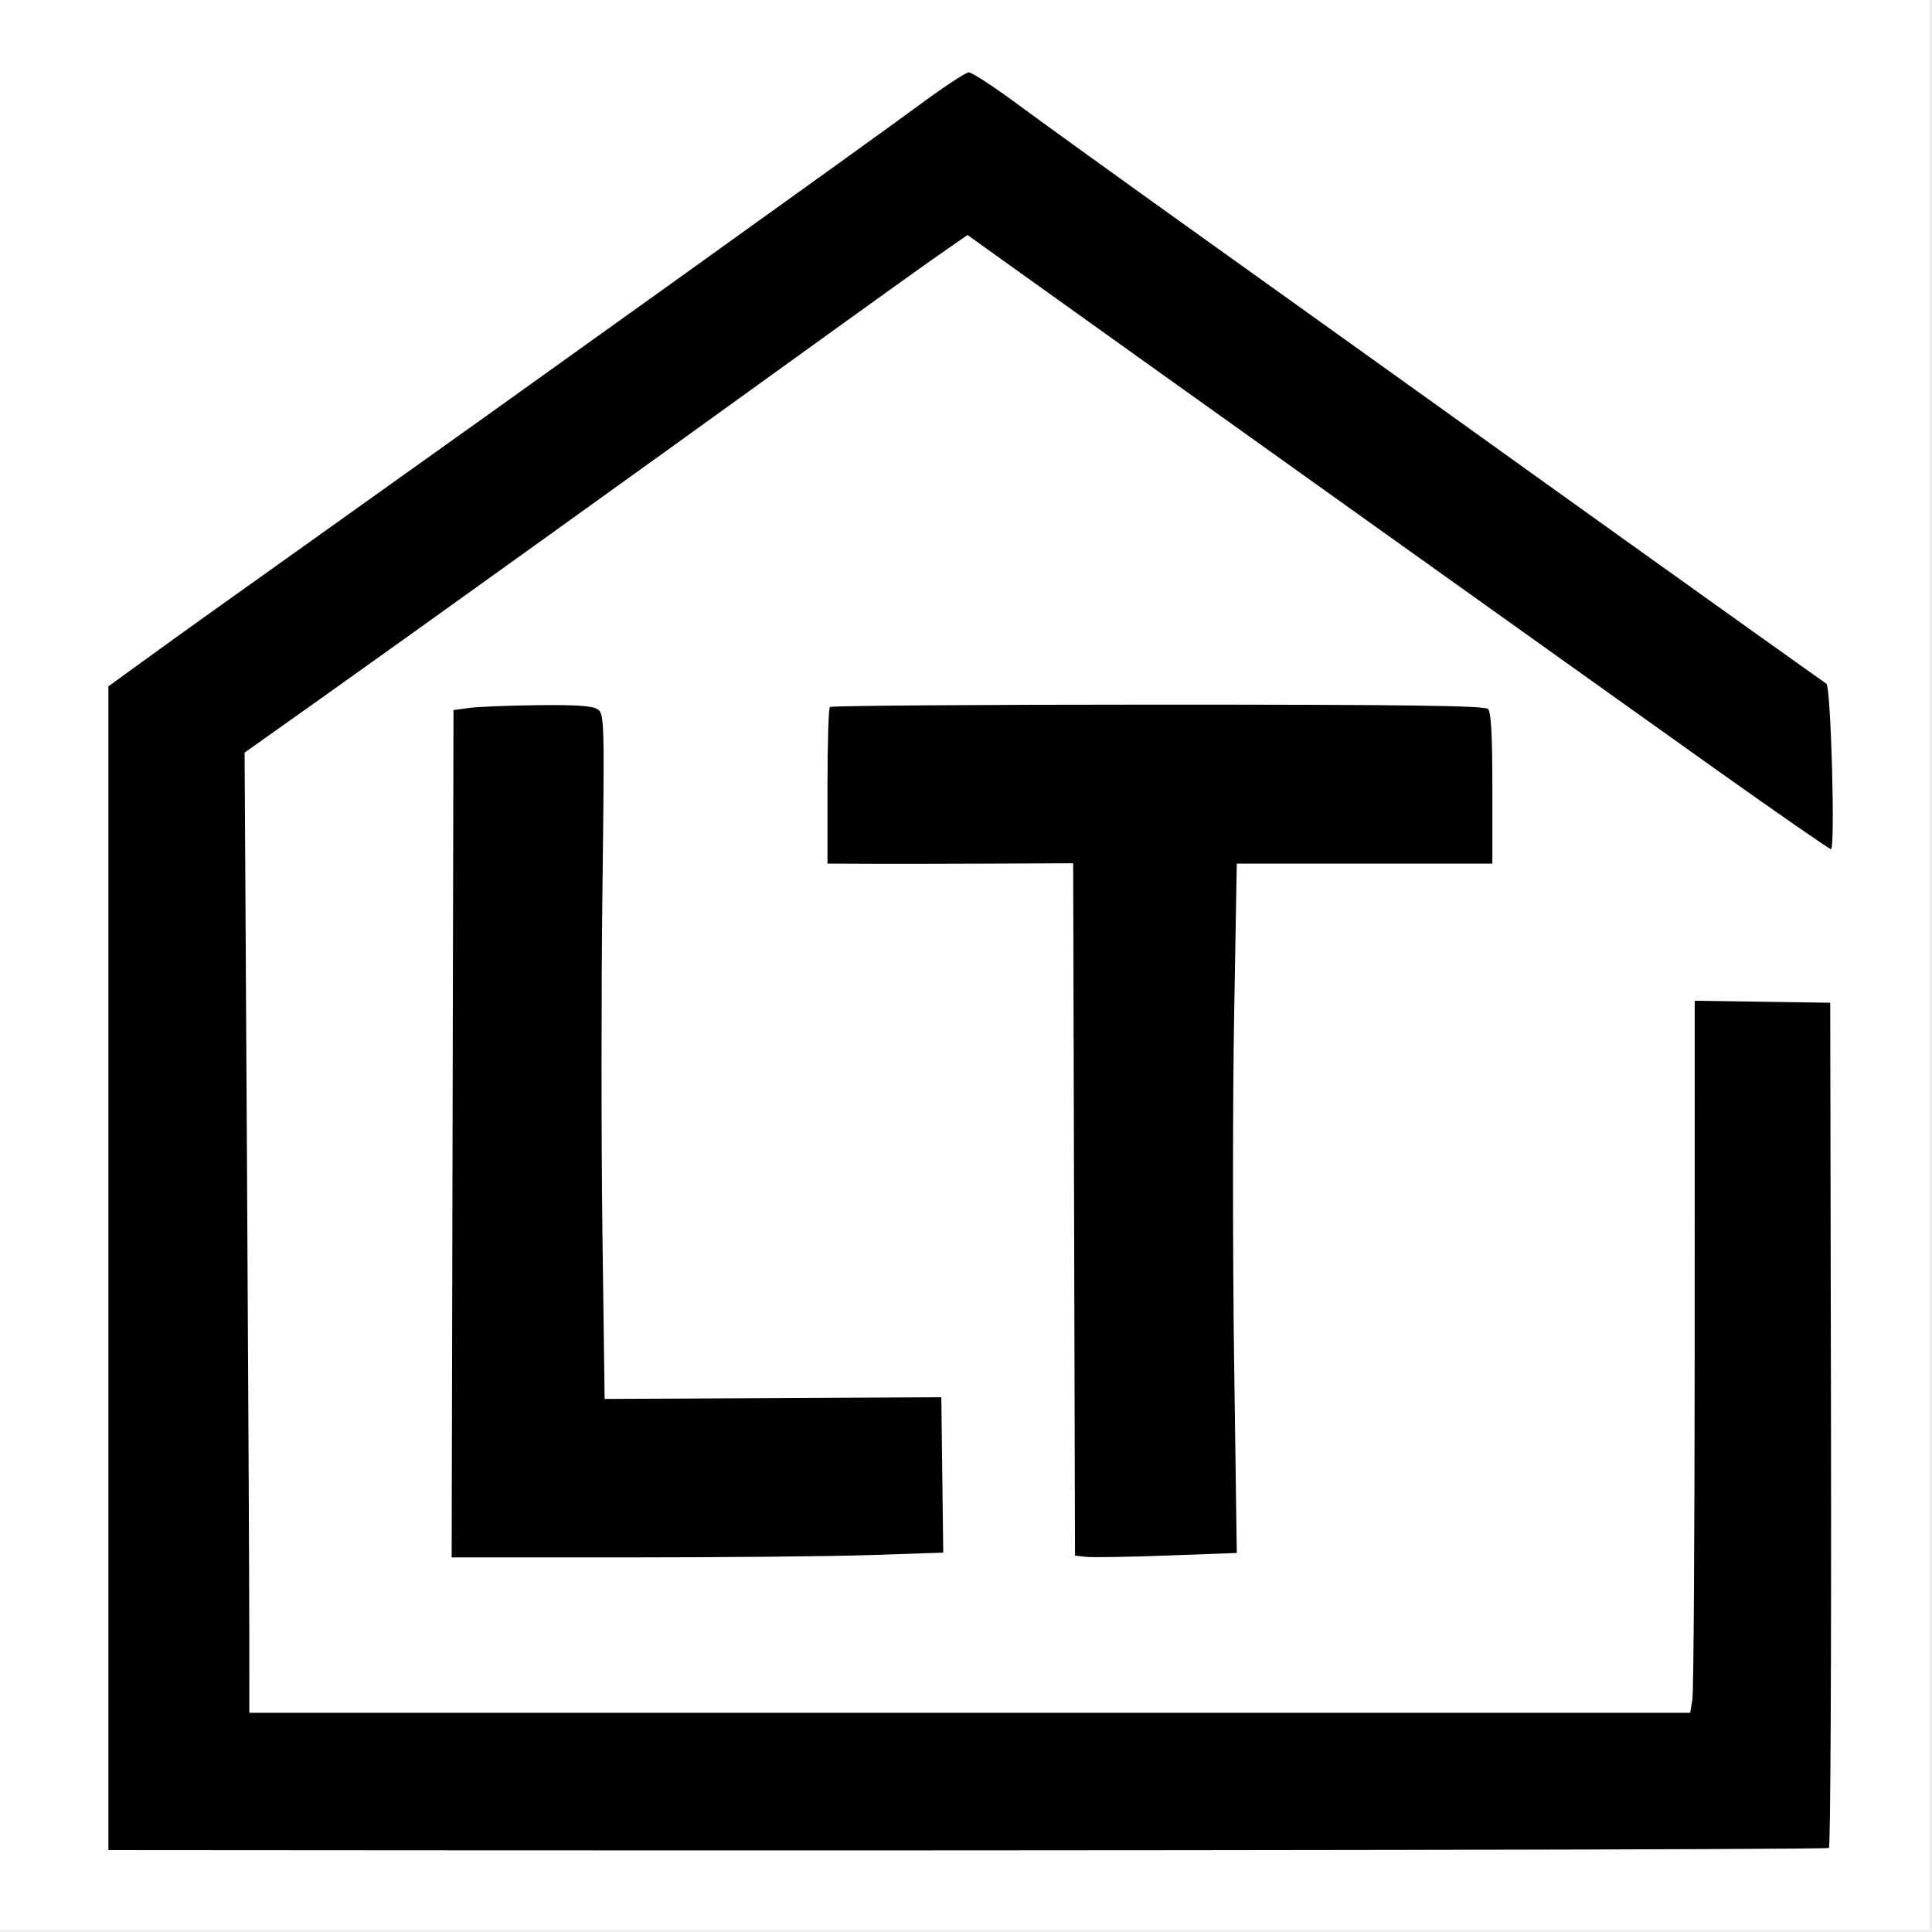
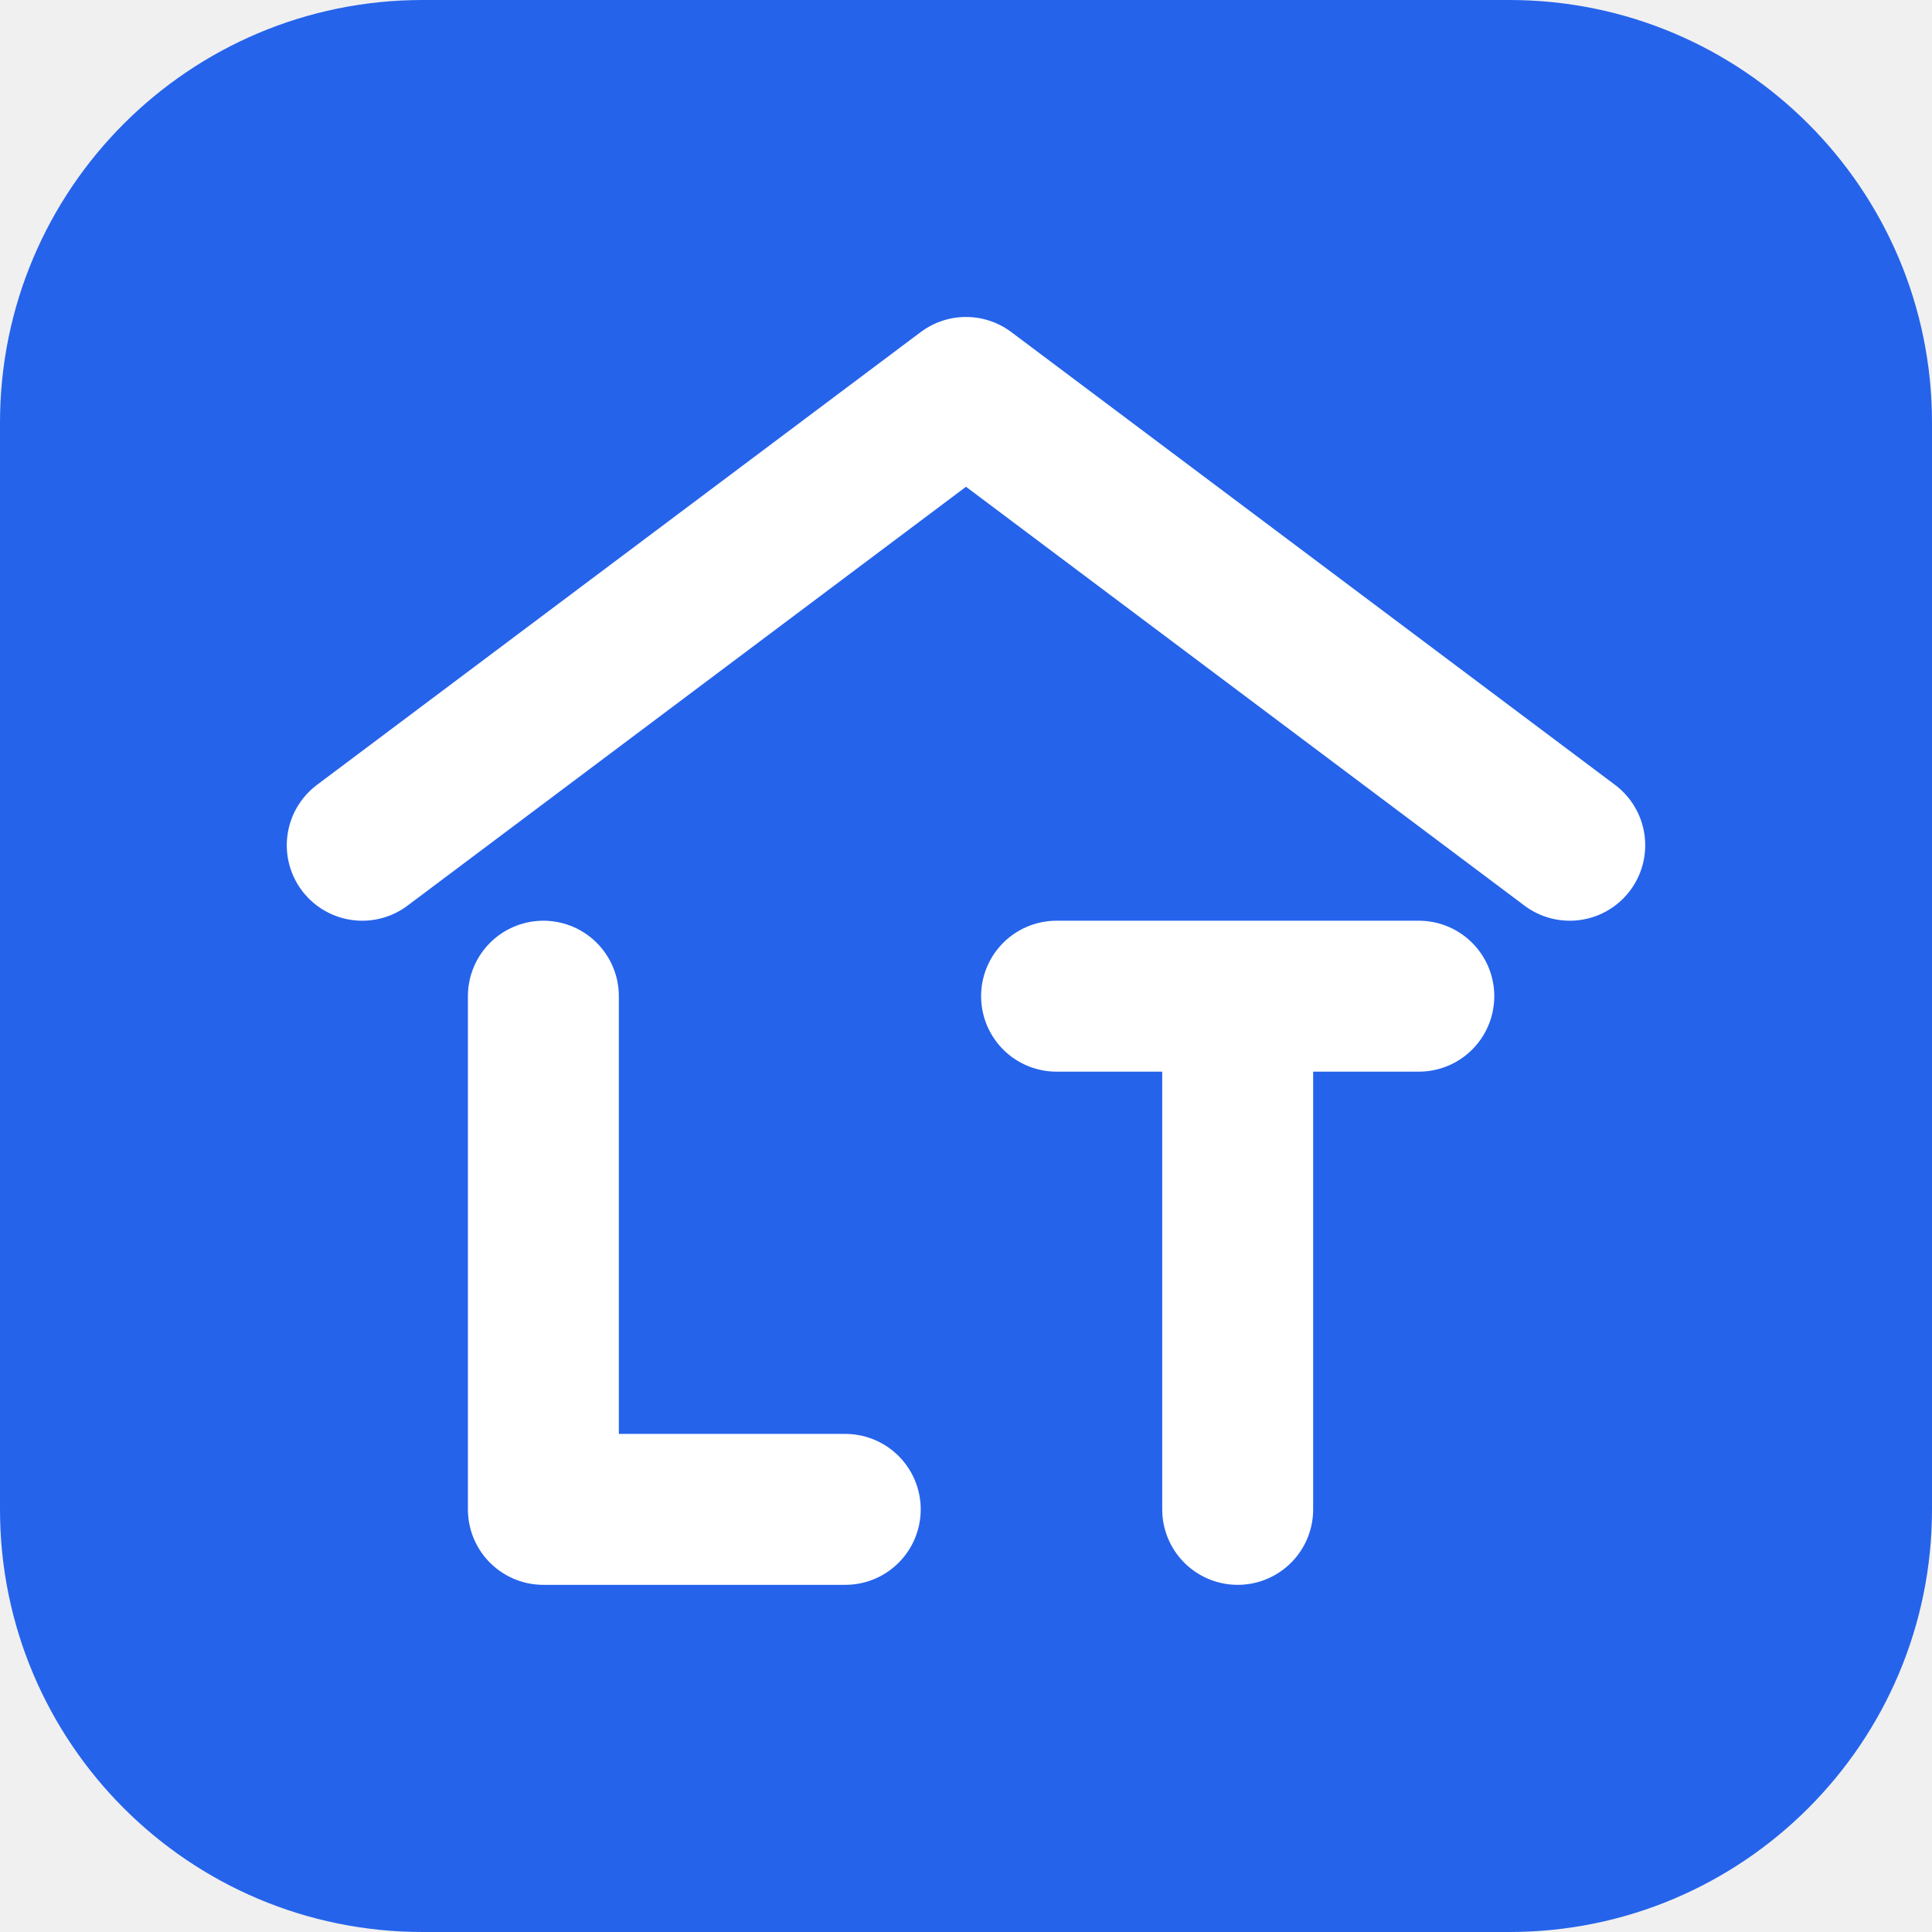
- <svg xmlns="http://www.w3.org/2000/svg" width="534" zoomAndPan="magnify" viewBox="0 0 400.5 400.5" height="534" preserveAspectRatio="xMidYMid meet" version="1.0">
-   <path fill="#ffffff" d="M 0 0 L 400 0 L 400 400 L 0 400 Z M 0 0 " fill-opacity="1" fill-rule="nonzero" />
-   <path fill="#ffffff" d="M 0 0 L 400 0 L 400 400 L 0 400 Z M 0 0 " fill-opacity="1" fill-rule="nonzero" />
-   <path fill="#000000" d="M 189.887 22.258 C 181.699 28.336 104.992 83.32 66.293 110.852 C 46.723 124.777 38.043 130.984 30.148 136.707 L 22.473 142.277 L 22.473 383.52 L 89.699 383.566 C 236.895 383.66 378.578 383.422 379.133 383.078 C 379.457 382.879 379.648 343.375 379.562 295.293 L 379.402 207.867 L 365.355 207.66 L 351.312 207.457 L 351.305 278.449 C 351.297 317.492 351.086 350.703 350.832 352.246 L 350.367 355.059 L 51.684 355.059 L 51.68 338.766 C 51.68 329.805 51.457 285.02 51.188 239.242 L 50.703 156.016 L 66.363 144.902 C 83.648 132.637 137.43 94.023 168.914 71.266 C 180.039 63.227 191.711 54.867 194.852 52.684 L 200.566 48.715 L 208.711 54.555 C 227.762 68.219 334.133 144.156 355.582 159.41 C 368.438 168.551 379.227 176.031 379.555 176.031 C 380.473 176.035 379.547 142.363 378.609 141.73 C 377.422 140.93 353.438 123.824 338.578 113.184 C 325.328 103.711 312.098 94.23 298.875 84.738 C 281.371 72.203 263.859 59.668 246.34 47.141 C 232.07 36.938 216.258 25.531 211.199 21.789 C 206.145 18.043 201.473 14.992 200.816 15.004 C 200.16 15.02 195.242 18.281 189.887 22.258 M 97.379 146.742 L 94.008 147.191 L 93.816 235.02 L 93.629 322.848 L 129.84 322.848 C 149.758 322.848 172.684 322.625 180.793 322.352 L 195.535 321.859 L 195.332 305.75 L 195.133 289.641 L 125.336 290 L 124.883 255.625 C 124.637 236.723 124.637 204.793 124.883 184.676 C 125.316 149.648 125.277 148.055 123.949 147.082 C 122.914 146.324 119.793 146.098 111.656 146.18 C 105.656 146.242 99.23 146.496 97.379 146.742 M 172.035 146.566 C 171.762 146.84 171.535 154.258 171.535 163.047 L 171.535 179.027 L 180.336 179.066 C 185.18 179.086 196.637 179.07 205.801 179.027 L 222.465 178.953 L 222.656 250.711 L 222.848 322.473 L 225.094 322.734 C 226.328 322.879 233.875 322.758 241.863 322.461 L 256.383 321.926 L 255.828 282 C 255.527 260.043 255.527 227.891 255.832 210.551 L 256.383 179.027 L 309.363 179.027 L 309.363 163.445 C 309.363 152.328 309.105 147.609 308.465 146.965 C 307.777 146.281 291.562 146.066 240.051 146.066 C 202.918 146.066 172.309 146.293 172.035 146.566 " fill-opacity="1" fill-rule="evenodd" />
+ <svg xmlns="http://www.w3.org/2000/svg" viewBox="0 0 64 64">
+   <rect width="64" height="64" rx="14" fill="#2563eb" />
+   <g fill="none" stroke="#ffffff" stroke-width="5" stroke-linecap="round" stroke-linejoin="round">
+     <path d="M12 28 L32 13 L52 28" />
+     <path d="M18 33 V50 H28" />
+     <path d="M35 33 H47 M41 33 V50" />
+   </g>
</svg>
